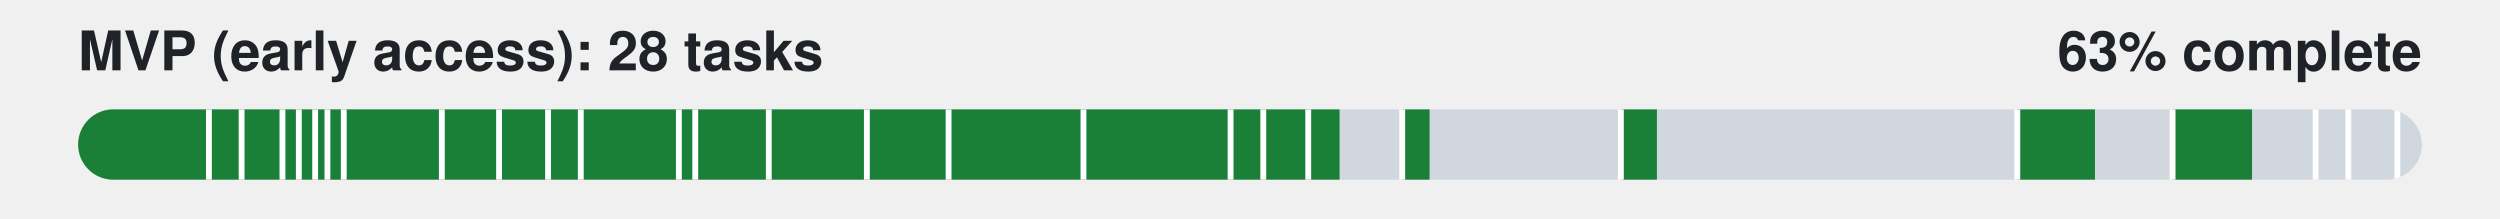
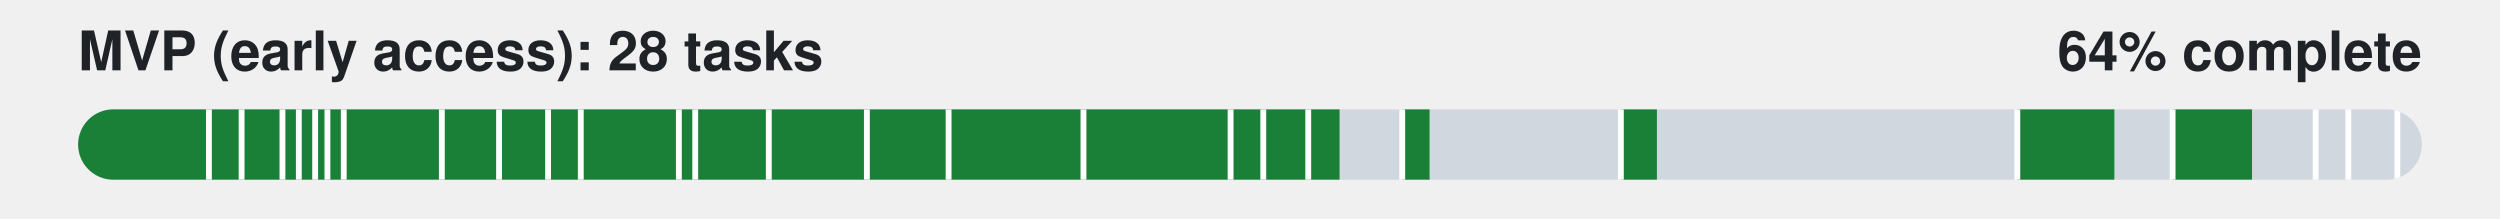
- <svg xmlns="http://www.w3.org/2000/svg" width="640" height="56" viewBox="0 0 640 56" role="img" aria-label="MVP progress: 63% complete across 28 tasks">
+ <svg xmlns="http://www.w3.org/2000/svg" width="640" height="56" viewBox="0 0 640 56" role="img" aria-label="MVP progress: 64% complete across 28 tasks">
  <style>
    text { font: 600 14px -apple-system, BlinkMacSystemFont, "Segoe UI", Helvetica, Arial, sans-serif; fill: #1f2328; }
    .track { fill: #d0d7de; }
    .divider { stroke: #ffffff; stroke-width: 1.5; }
    @media (prefers-color-scheme: dark) { text { fill: #e6edf3; } .track { fill: #30363d; } .divider { stroke: #0d1117; } }
  </style>
  <defs>
    <clipPath id="bar">
      <rect x="20" y="28" width="600" height="18" rx="9" />
    </clipPath>
  </defs>
  <text x="20" y="18">MVP (early access): 28 tasks</text>
-   <text x="620" y="18" text-anchor="end">63% complete</text>
+   <text x="620" y="18" text-anchor="end">64% complete</text>
  <g clip-path="url(#bar)">
    <rect class="track" x="20" y="28" width="600" height="18" />
    <rect x="20.00" y="28" width="33.48" height="18" fill="#1a7f37" />
    <rect x="53.48" y="28" width="8.37" height="18" fill="#1a7f37" />
    <line class="divider" x1="53.48" y1="28" x2="53.48" y2="46" />
    <rect x="61.85" y="28" width="10.46" height="18" fill="#1a7f37" />
    <line class="divider" x1="61.85" y1="28" x2="61.85" y2="46" />
    <rect x="72.31" y="28" width="4.18" height="18" fill="#1a7f37" />
    <line class="divider" x1="72.31" y1="28" x2="72.31" y2="46" />
    <rect x="76.50" y="28" width="4.18" height="18" fill="#1a7f37" />
    <line class="divider" x1="76.50" y1="28" x2="76.50" y2="46" />
    <rect x="80.68" y="28" width="3.14" height="18" fill="#1a7f37" />
    <line class="divider" x1="80.68" y1="28" x2="80.68" y2="46" />
    <rect x="83.82" y="28" width="4.18" height="18" fill="#1a7f37" />
    <line class="divider" x1="83.82" y1="28" x2="83.82" y2="46" />
    <rect x="88.00" y="28" width="25.11" height="18" fill="#1a7f37" />
    <line class="divider" x1="88.00" y1="28" x2="88.00" y2="46" />
    <rect x="113.11" y="28" width="14.65" height="18" fill="#1a7f37" />
    <line class="divider" x1="113.11" y1="28" x2="113.11" y2="46" />
    <rect x="127.76" y="28" width="12.55" height="18" fill="#1a7f37" />
    <line class="divider" x1="127.76" y1="28" x2="127.76" y2="46" />
    <rect x="140.31" y="28" width="8.37" height="18" fill="#1a7f37" />
    <line class="divider" x1="140.31" y1="28" x2="140.31" y2="46" />
    <rect x="148.68" y="28" width="25.11" height="18" fill="#1a7f37" />
    <line class="divider" x1="148.68" y1="28" x2="148.68" y2="46" />
    <rect x="173.79" y="28" width="4.18" height="18" fill="#1a7f37" />
    <line class="divider" x1="173.79" y1="28" x2="173.79" y2="46" />
    <rect x="177.98" y="28" width="18.83" height="18" fill="#1a7f37" />
    <line class="divider" x1="177.98" y1="28" x2="177.98" y2="46" />
    <rect x="196.81" y="28" width="25.11" height="18" fill="#1a7f37" />
    <line class="divider" x1="196.81" y1="28" x2="196.81" y2="46" />
    <rect x="221.92" y="28" width="20.92" height="18" fill="#1a7f37" />
    <line class="divider" x1="221.92" y1="28" x2="221.92" y2="46" />
    <rect x="242.84" y="28" width="34.52" height="18" fill="#1a7f37" />
    <line class="divider" x1="242.84" y1="28" x2="242.84" y2="46" />
    <rect x="277.37" y="28" width="37.66" height="18" fill="#1a7f37" />
    <line class="divider" x1="277.37" y1="28" x2="277.37" y2="46" />
    <rect x="315.03" y="28" width="8.37" height="18" fill="#1a7f37" />
    <line class="divider" x1="315.03" y1="28" x2="315.03" y2="46" />
    <rect x="323.40" y="28" width="11.51" height="18" fill="#1a7f37" />
    <line class="divider" x1="323.40" y1="28" x2="323.40" y2="46" />
    <rect x="334.91" y="28" width="8.02" height="18" fill="#1a7f37" />
    <line class="divider" x1="334.91" y1="28" x2="334.91" y2="46" />
    <rect x="358.97" y="28" width="7.00" height="18" fill="#1a7f37" />
    <line class="divider" x1="358.97" y1="28" x2="358.97" y2="46" />
    <rect x="414.94" y="28" width="9.23" height="18" fill="#1a7f37" />
    <line class="divider" x1="414.94" y1="28" x2="414.94" y2="46" />
-     <rect x="516.43" y="28" width="19.88" height="18" fill="#1a7f37" />
+     <rect x="516.43" y="28" width="24.85" height="18" fill="#1a7f37" />
    <line class="divider" x1="516.43" y1="28" x2="516.43" y2="46" />
    <rect x="556.18" y="28" width="20.34" height="18" fill="#1a7f37" />
    <line class="divider" x1="556.18" y1="28" x2="556.18" y2="46" />
    <rect x="592.80" y="28" width="0.00" height="18" fill="#1a7f37" />
    <line class="divider" x1="592.80" y1="28" x2="592.80" y2="46" />
    <rect x="601.17" y="28" width="0.00" height="18" fill="#1a7f37" />
    <line class="divider" x1="601.17" y1="28" x2="601.17" y2="46" />
    <rect x="613.72" y="28" width="0.00" height="18" fill="#1a7f37" />
    <line class="divider" x1="613.72" y1="28" x2="613.72" y2="46" />
  </g>
</svg>
